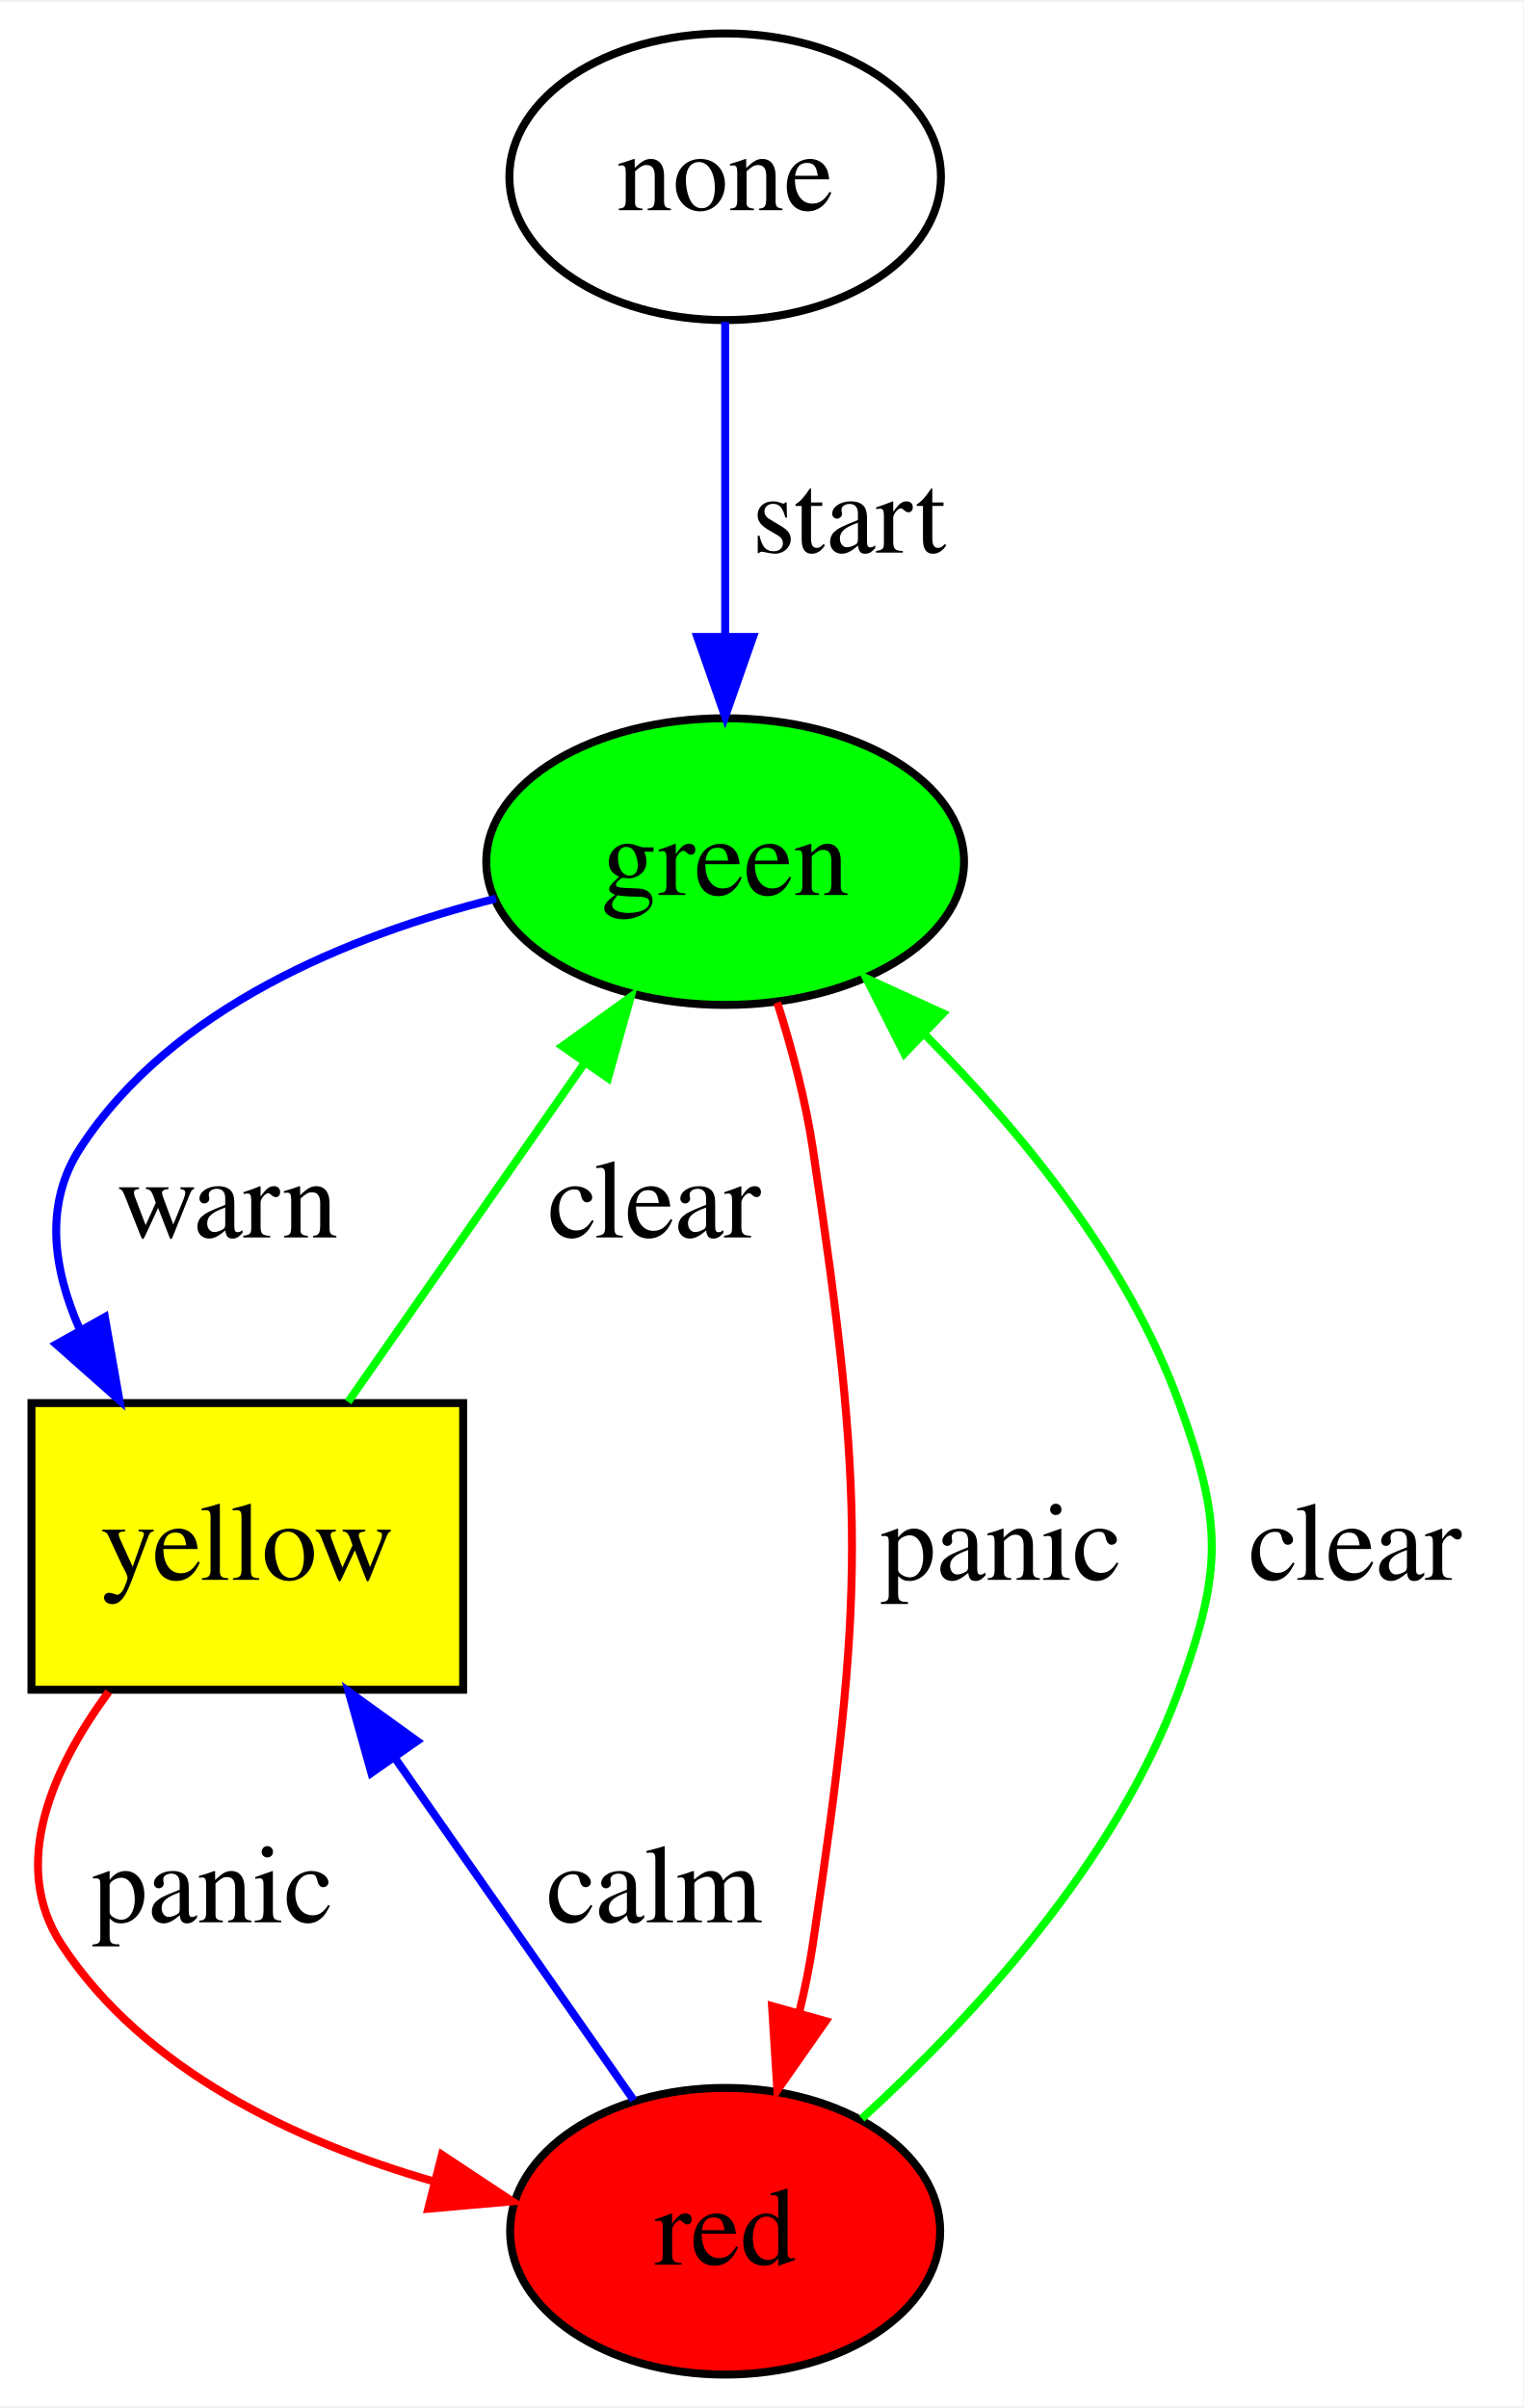
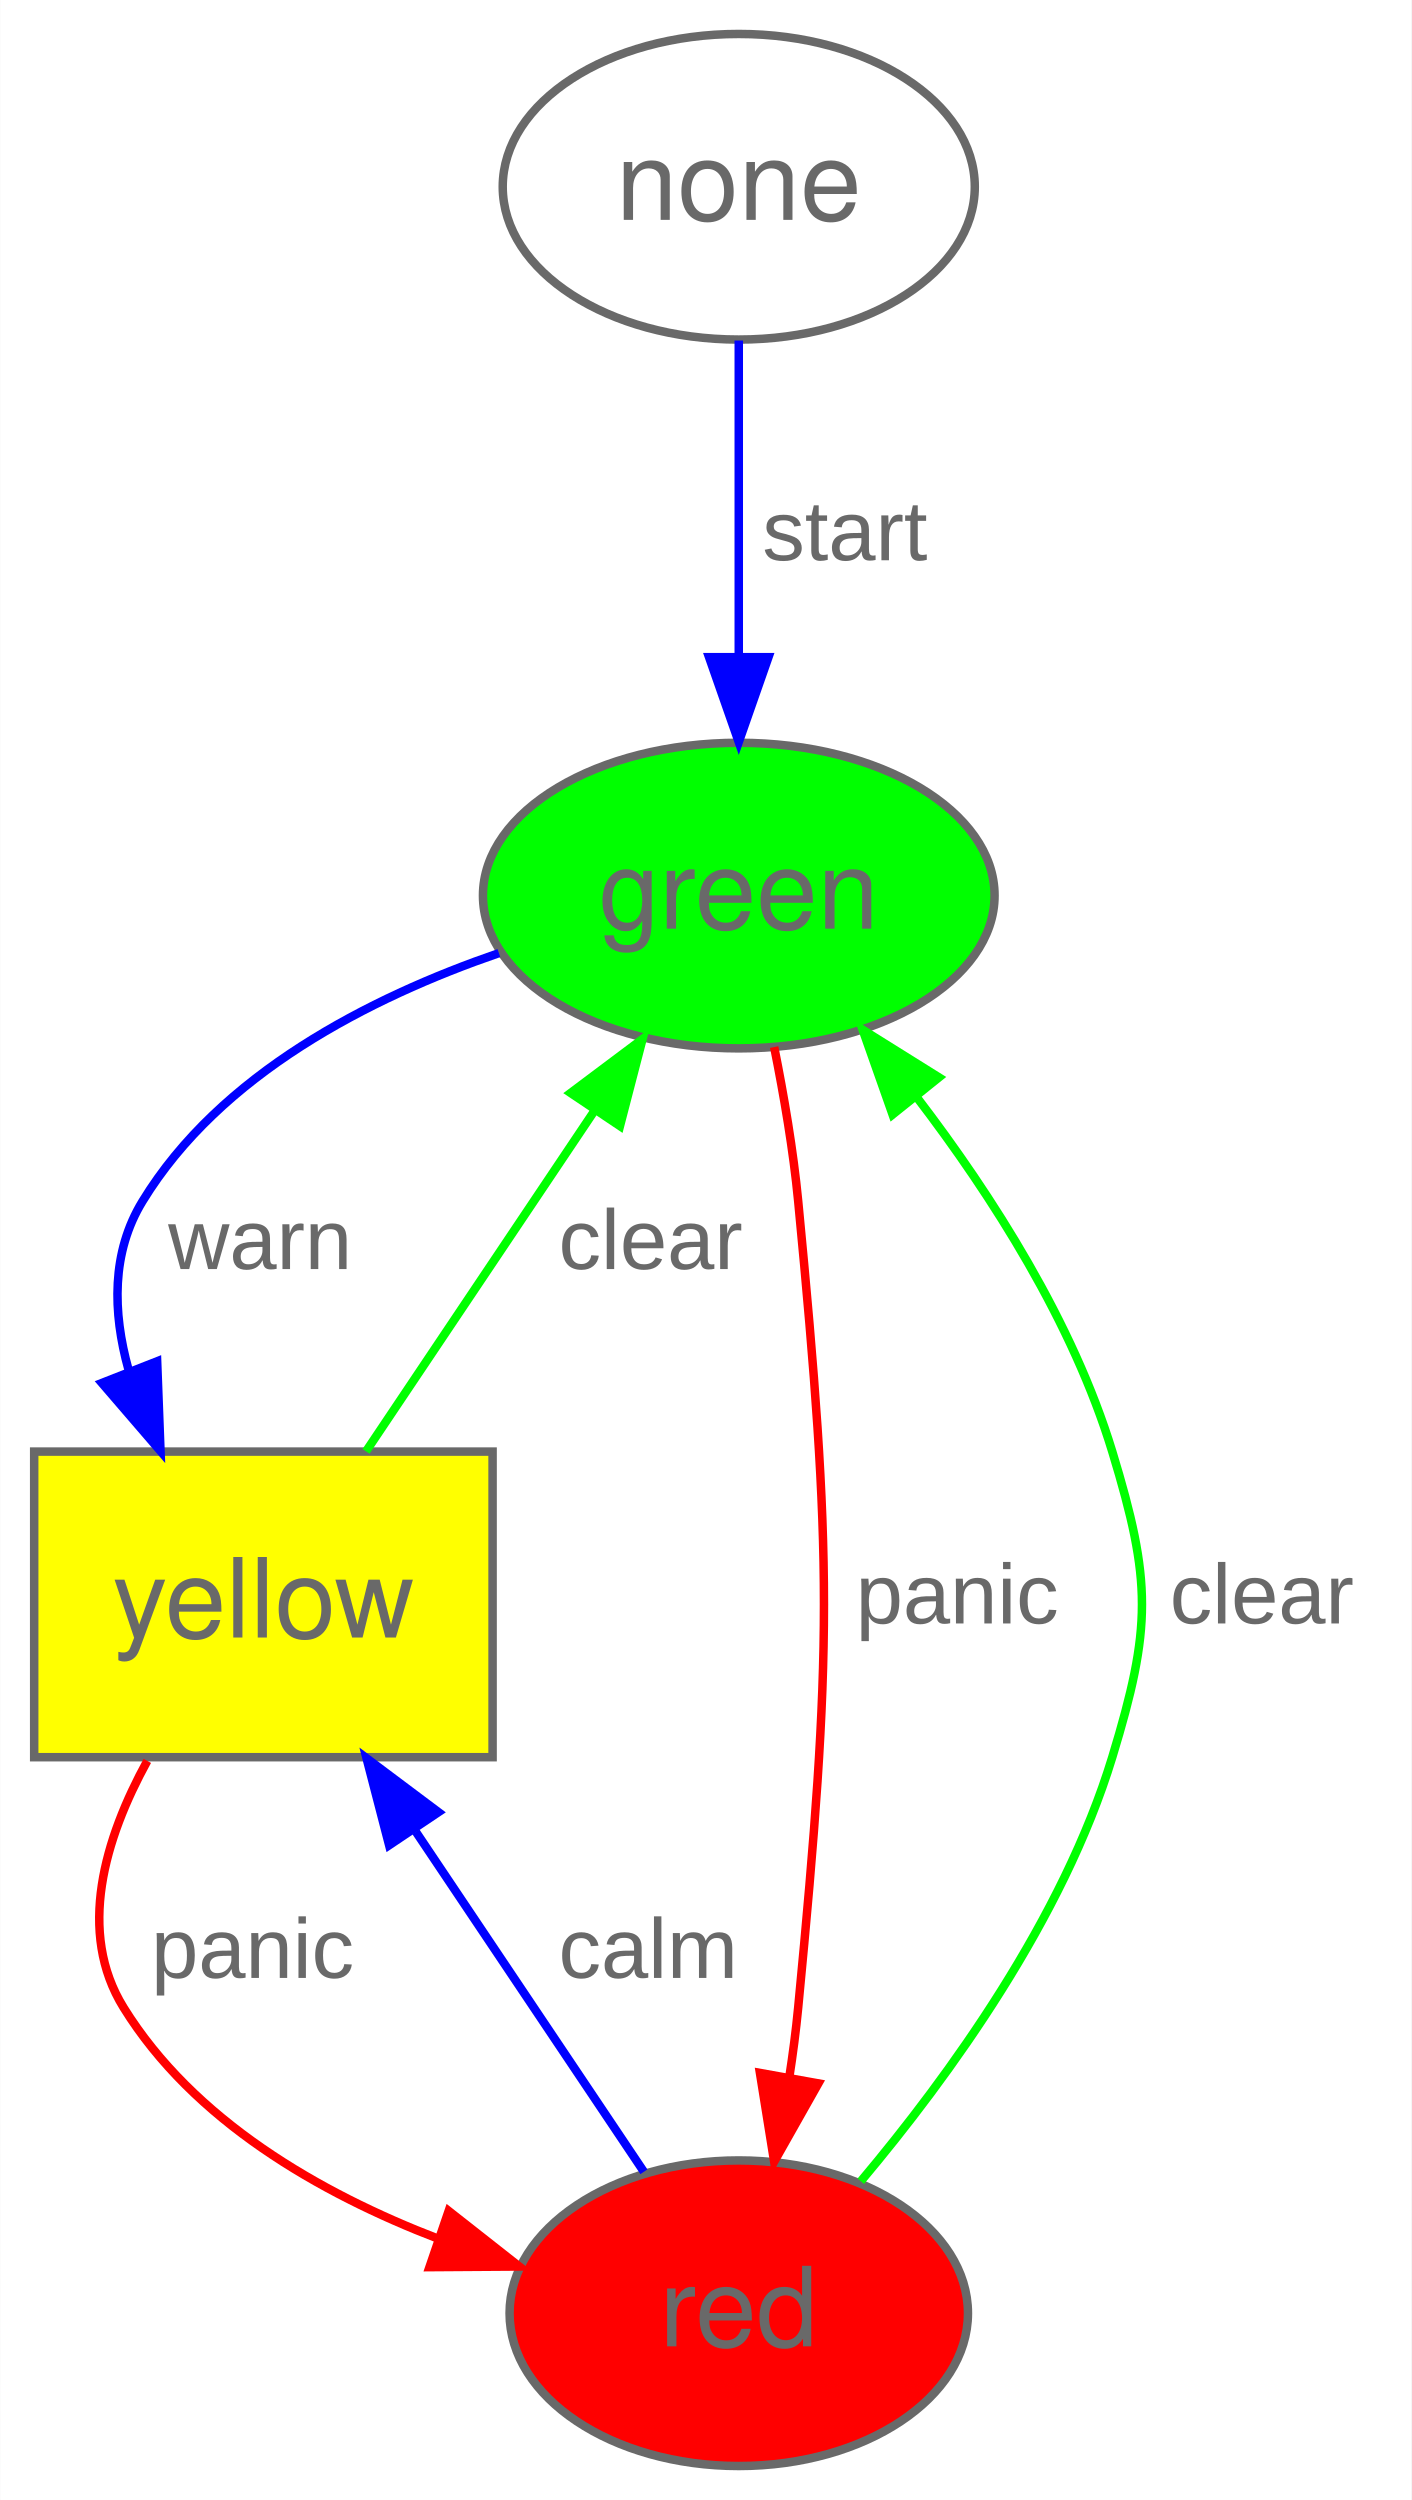
- <svg xmlns="http://www.w3.org/2000/svg" width="191pt" height="302pt" viewBox="0.00 0.00 191.25 302.00">
-   <g id="graph0" class="graph" transform="scale(1 1) rotate(0) translate(4 298)">
-     <polygon fill="#ffffff" stroke="transparent" points="-4,4 -4,-298 187.245,-298 187.245,4 -4,4" />
+ <svg xmlns="http://www.w3.org/2000/svg" width="166pt" height="294pt" viewBox="0.00 0.00 166.23 294.50">
+   <g id="graph0" class="graph" transform="scale(1 1) rotate(0) translate(4 290.4971)">
+     <polygon fill="#ffffff" stroke="transparent" points="-4,4 -4,-290.497 162.231,-290.497 162.231,4 -4,4" />
    <g id="node1" class="node">
-       <ellipse fill="#00ff00" stroke="#000000" cx="87.052" cy="-190" rx="29.993" ry="18" />
-       <text text-anchor="middle" x="87.052" y="-185.8" font-family="Times,serif" font-size="14.00" fill="#000000">green</text>
+       <ellipse fill="#00ff00" stroke="#696969" cx="83" cy="-184.998" rx="30.135" ry="18" />
+       <text text-anchor="middle" x="83" y="-181.098" font-family="Helvetica,sans-Serif" font-size="13.00" fill="#696969">green</text>
    </g>
    <g id="node2" class="node">
-       <polygon fill="#ffff00" stroke="#000000" points="54.155,-122 -.052,-122 -.052,-86 54.155,-86 54.155,-122" />
-       <text text-anchor="middle" x="27.052" y="-99.8" font-family="Times,serif" font-size="14.00" fill="#000000">yellow</text>
+       <polygon fill="#ffff00" stroke="#696969" points="54,-119.499 0,-119.499 0,-83.499 54,-83.499 54,-119.499" />
+       <text text-anchor="middle" x="27" y="-97.599" font-family="Helvetica,sans-Serif" font-size="13.00" fill="#696969">yellow</text>
    </g>
    <g id="edge2" class="edge">
-       <path fill="none" stroke="#0000ff" d="M58.268,-185.353C39.938,-180.743 17.552,-171.676 6.065,-154 1.543,-147.041 2.624,-138.946 5.986,-131.322" />
-       <polygon fill="#0000ff" stroke="#0000ff" points="9.169,-132.801 10.993,-122.364 3.059,-129.385 9.169,-132.801" />
-       <text text-anchor="middle" x="24.545" y="-142.8" font-family="Times,serif" font-size="14.00" fill="#000000"> warn </text>
+       <path fill="none" stroke="#0000ff" d="M54.743,-178.221C39.472,-172.963 21.914,-163.963 12.769,-148.998 9.089,-142.977 9.225,-135.942 11.11,-129.16" />
+       <polygon fill="#0000ff" stroke="#0000ff" points="14.486,-130.139 14.883,-119.551 7.97,-127.58 14.486,-130.139" />
+       <text text-anchor="middle" x="26.616" y="-140.998" font-family="Arial" font-size="10.00" fill="#696969"> warn </text>
    </g>
    <g id="node3" class="node">
-       <ellipse fill="#ff0000" stroke="#000000" cx="87.052" cy="-18" rx="27" ry="18" />
-       <text text-anchor="middle" x="87.052" y="-13.8" font-family="Times,serif" font-size="14.00" fill="#000000">red</text>
+       <ellipse fill="#ff0000" stroke="#696969" cx="83" cy="-18" rx="27" ry="18" />
+       <text text-anchor="middle" x="83" y="-14.1" font-family="Helvetica,sans-Serif" font-size="13.00" fill="#696969">red</text>
    </g>
    <g id="edge3" class="edge">
-       <path fill="none" stroke="#ff0000" d="M93.601,-172.296C95.42,-166.543 97.144,-160.076 98.052,-154 104.618,-110.043 104.618,-97.957 98.052,-54 97.641,-51.247 97.062,-48.413 96.382,-45.602" />
-       <polygon fill="#ff0000" stroke="#ff0000" points="99.676,-44.385 93.601,-35.704 92.937,-46.278 99.676,-44.385" />
-       <text text-anchor="middle" x="121.71" y="-99.8" font-family="Times,serif" font-size="14.00" fill="#000000"> panic </text>
+       <path fill="none" stroke="#ff0000" d="M87.172,-167.152C88.33,-161.392 89.426,-154.956 90,-148.998 94.048,-106.971 94.048,-96.027 90,-54 89.74,-51.3 89.373,-48.503 88.941,-45.714" />
+       <polygon fill="#ff0000" stroke="#ff0000" points="92.382,-45.072 87.172,-35.846 85.492,-46.307 92.382,-45.072" />
+       <text text-anchor="middle" x="108.731" y="-99.249" font-family="Arial" font-size="10.00" fill="#696969"> panic </text>
    </g>
    <g id="edge7" class="edge">
-       <path fill="none" stroke="#00ff00" d="M39.71,-122.143C48.301,-134.458 59.783,-150.915 69.288,-164.538" />
-       <polygon fill="#00ff00" stroke="#00ff00" points="66.605,-166.81 75.198,-173.009 72.346,-162.805 66.605,-166.81" />
-       <text text-anchor="middle" x="78.148" y="-142.8" font-family="Times,serif" font-size="14.00" fill="#000000"> clear </text>
+       <path fill="none" stroke="#00ff00" d="M39.091,-119.527C46.944,-131.237 57.296,-146.673 65.977,-159.615" />
+       <polygon fill="#00ff00" stroke="#00ff00" points="63.191,-161.745 71.668,-168.101 69.004,-157.846 63.191,-161.745" />
+       <text text-anchor="middle" x="72.616" y="-140.998" font-family="Arial" font-size="10.00" fill="#696969"> clear </text>
    </g>
    <g id="edge4" class="edge">
-       <path fill="none" stroke="#ff0000" d="M9.644,-85.745C2.478,-75.966 -2.789,-63.925 3.734,-54 14.153,-38.149 33.195,-29.245 50.447,-24.26" />
-       <polygon fill="#ff0000" stroke="#ff0000" points="51.488,-27.607 60.32,-21.755 49.766,-20.822 51.488,-27.607" />
-       <text text-anchor="middle" x="22.71" y="-56.8" font-family="Times,serif" font-size="14.00" fill="#000000"> panic </text>
+       <path fill="none" stroke="#ff0000" d="M13.326,-83.063C8.292,-73.895 5.02,-62.902 10.537,-54 18.775,-40.709 33.549,-32.17 47.617,-26.764" />
+       <polygon fill="#ff0000" stroke="#ff0000" points="48.827,-30.049 57.156,-23.501 46.561,-23.426 48.827,-30.049" />
+       <text text-anchor="middle" x="25.731" y="-57.499" font-family="Arial" font-size="10.00" fill="#696969"> panic </text>
    </g>
    <g id="edge6" class="edge">
-       <path fill="none" stroke="#00ff00" d="M104.214,-32.152C117.942,-44.671 136.154,-64.285 144.052,-86 149.52,-101.037 149.52,-106.963 144.052,-122 137.599,-139.743 124.26,-156.083 112.107,-168.297" />
-       <polygon fill="#00ff00" stroke="#00ff00" points="109.556,-165.894 104.766,-175.344 114.404,-170.944 109.556,-165.894" />
-       <text text-anchor="middle" x="166.148" y="-99.8" font-family="Times,serif" font-size="14.00" fill="#000000"> clear </text>
+       <path fill="none" stroke="#00ff00" d="M97.378,-33.547C107.863,-46.008 121.21,-64.498 127,-83.499 131.663,-98.804 131.663,-104.194 127,-119.499 122.373,-134.683 112.92,-149.541 103.958,-161.257" />
+       <polygon fill="#00ff00" stroke="#00ff00" points="101.12,-159.201 97.595,-169.193 106.581,-163.581 101.12,-159.201" />
+       <text text-anchor="middle" x="144.616" y="-99.249" font-family="Arial" font-size="10.00" fill="#696969"> clear </text>
    </g>
    <g id="edge5" class="edge">
-       <path fill="none" stroke="#0000ff" d="M75.563,-34.467C67.086,-46.617 55.373,-63.406 45.58,-77.443" />
-       <polygon fill="#0000ff" stroke="#0000ff" points="42.628,-75.558 39.776,-85.762 48.368,-79.563 42.628,-75.558" />
-       <text text-anchor="middle" x="78.155" y="-56.8" font-family="Times,serif" font-size="14.00" fill="#000000"> calm </text>
+       <path fill="none" stroke="#0000ff" d="M71.824,-34.664C64.147,-46.11 53.789,-61.555 44.964,-74.713" />
+       <polygon fill="#0000ff" stroke="#0000ff" points="41.814,-73.126 39.151,-83.381 47.628,-77.025 41.814,-73.126" />
+       <text text-anchor="middle" x="72.335" y="-57.499" font-family="Arial" font-size="10.00" fill="#696969"> calm </text>
    </g>
    <g id="node4" class="node">
-       <ellipse fill="none" stroke="#000000" cx="87.052" cy="-276" rx="27.096" ry="18" />
-       <text text-anchor="middle" x="87.052" y="-271.8" font-family="Times,serif" font-size="14.00" fill="#000000">none</text>
+       <ellipse fill="none" stroke="#696969" cx="83" cy="-268.497" rx="27.805" ry="18" />
+       <text text-anchor="middle" x="83" y="-264.597" font-family="Helvetica,sans-Serif" font-size="13.00" fill="#696969">none</text>
    </g>
    <g id="edge1" class="edge">
-       <path fill="none" stroke="#0000ff" d="M87.052,-257.762C87.052,-246.36 87.052,-231.434 87.052,-218.494" />
-       <polygon fill="#0000ff" stroke="#0000ff" points="90.552,-218.212 87.052,-208.212 83.552,-218.212 90.552,-218.212" />
-       <text text-anchor="middle" x="102.603" y="-228.8" font-family="Times,serif" font-size="14.00" fill="#000000"> start </text>
+       <path fill="none" stroke="#0000ff" d="M83,-250.379C83,-239.547 83,-225.549 83,-213.287" />
+       <polygon fill="#0000ff" stroke="#0000ff" points="86.5,-213.081 83,-203.081 79.5,-213.081 86.5,-213.081" />
+       <text text-anchor="middle" x="95.502" y="-224.497" font-family="Arial" font-size="10.00" fill="#696969"> start </text>
    </g>
  </g>
</svg>
